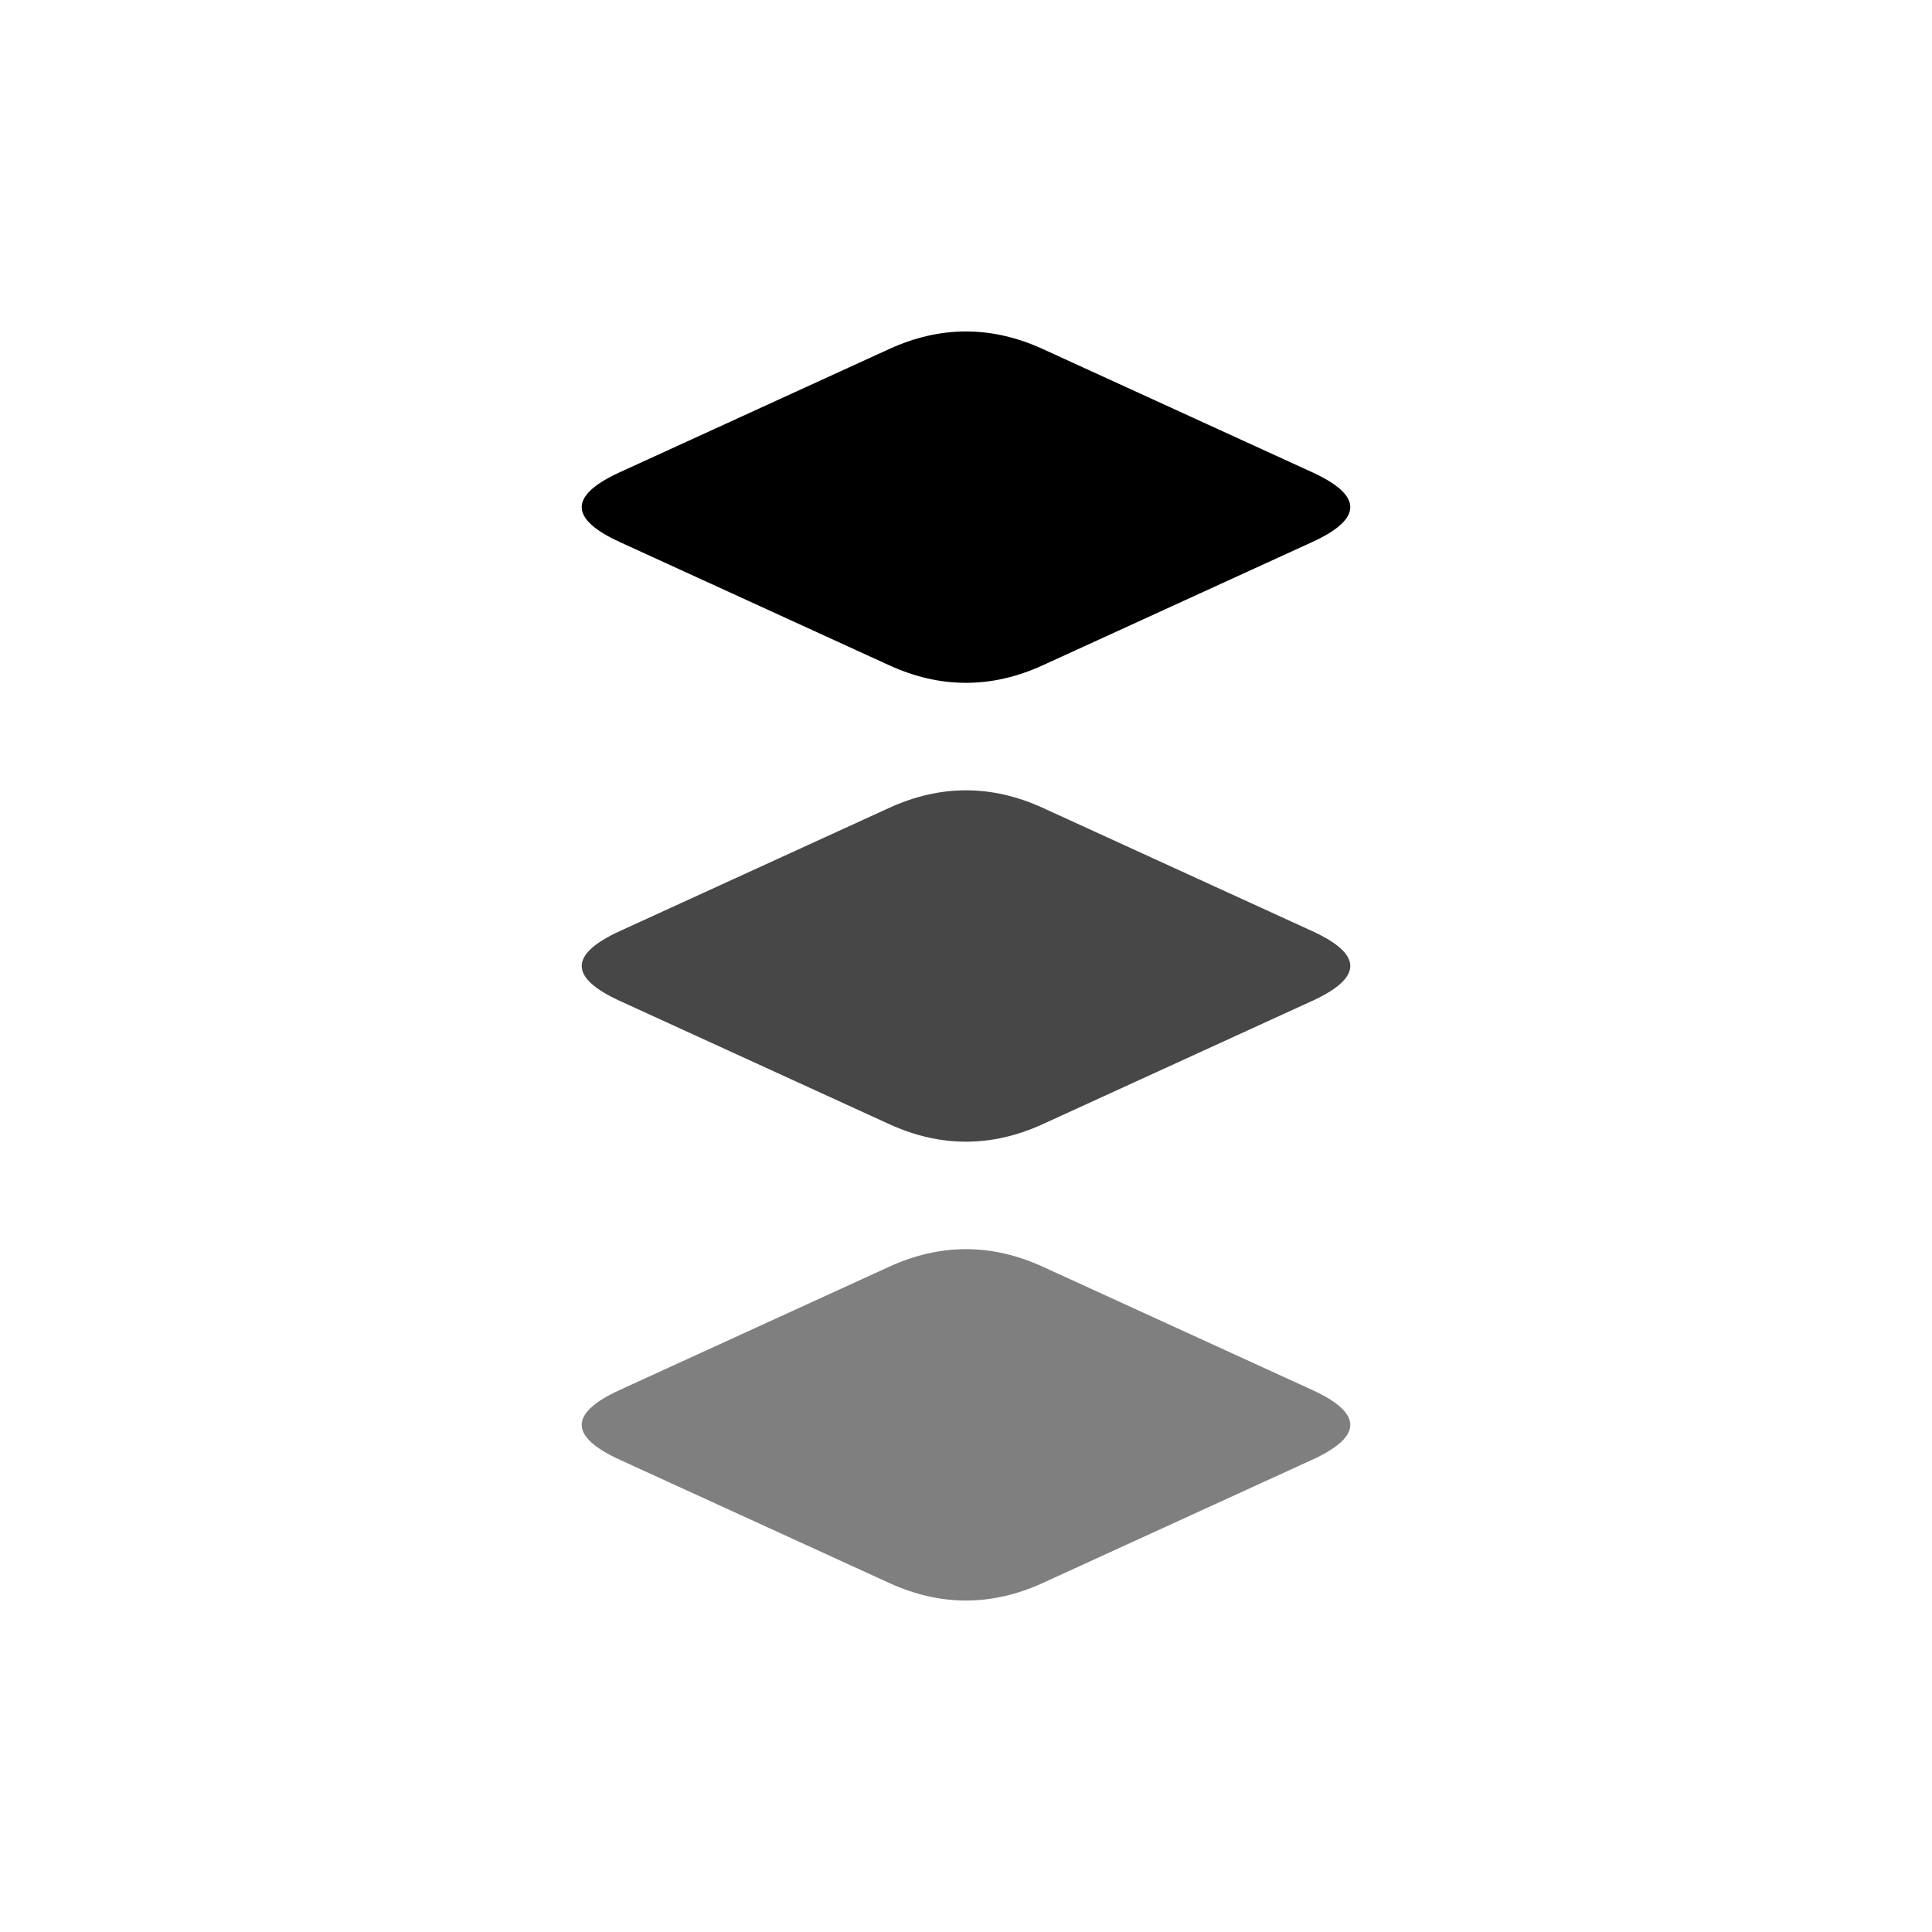
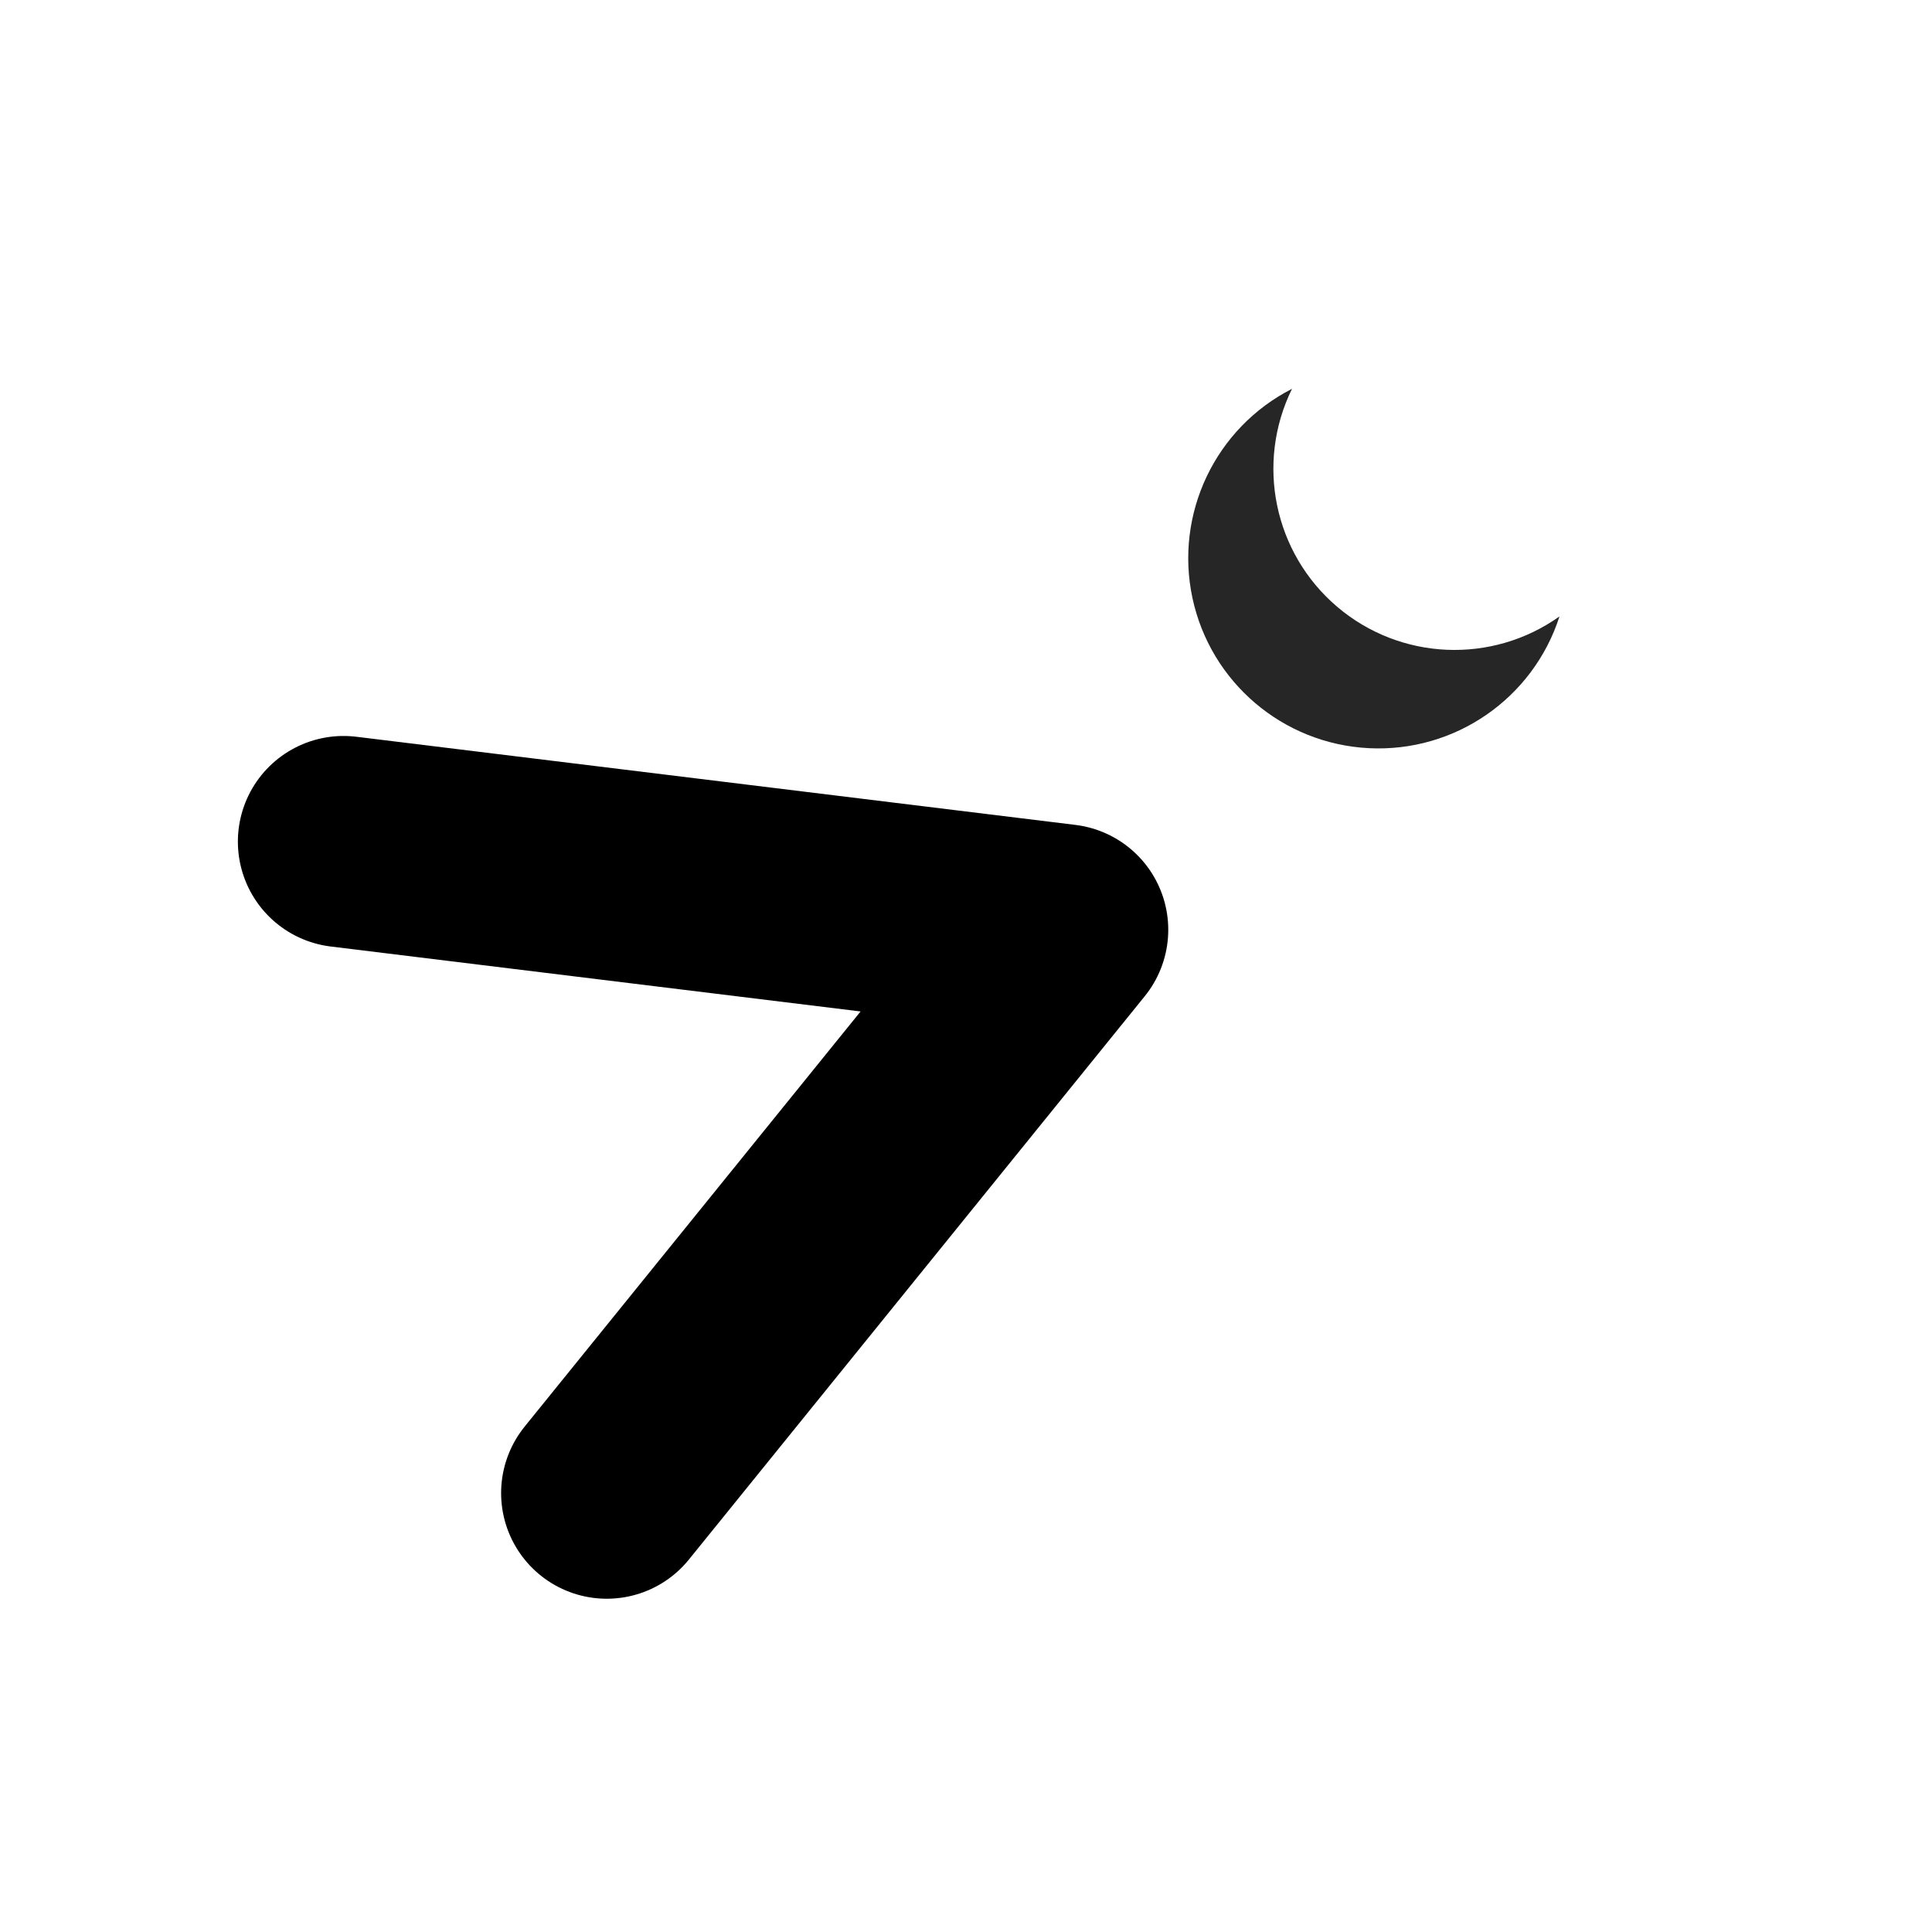
<svg xmlns="http://www.w3.org/2000/svg" viewBox="0 0 32 32" role="img" aria-labelledby="mkm-t">
-   <path d="M17.27 5.78 21.73 7.82Q23 8.4 21.73 8.98L17.27 11.02Q16 11.6 14.73 11.02L10.27 8.98Q9 8.4 10.27 7.82L14.73 5.78Q16 5.2 17.27 5.78Z" fill="currentColor" />
-   <path d="M17.27 13.38 21.73 15.42Q23 16 21.73 16.58L17.27 18.62Q16 19.2 14.73 18.62L10.27 16.58Q9 16 10.27 15.42L14.73 13.38Q16 12.8 17.27 13.38Z" fill="currentColor" opacity="0.72" />
-   <path d="M17.27 20.98 21.73 23.02Q23 23.6 21.73 24.18L17.27 26.22Q16 26.8 14.73 26.22L10.27 24.18Q9 23.6 10.27 23.02L14.73 20.98Q16 20.4 17.27 20.98Z" fill="currentColor" opacity="0.5" />
+   <path d="M21.4 6.44A3.15 3.15 0 1 0 25.83 10.21A3 3 0 0 1 21.4 6.44Z" fill="currentColor" opacity="0.85" />
+   <path d="M5.69 13.94L17.6 15.4L10.05 24.73" fill="none" stroke="currentColor" stroke-width="3.5" stroke-linecap="round" stroke-linejoin="round" />
</svg>
